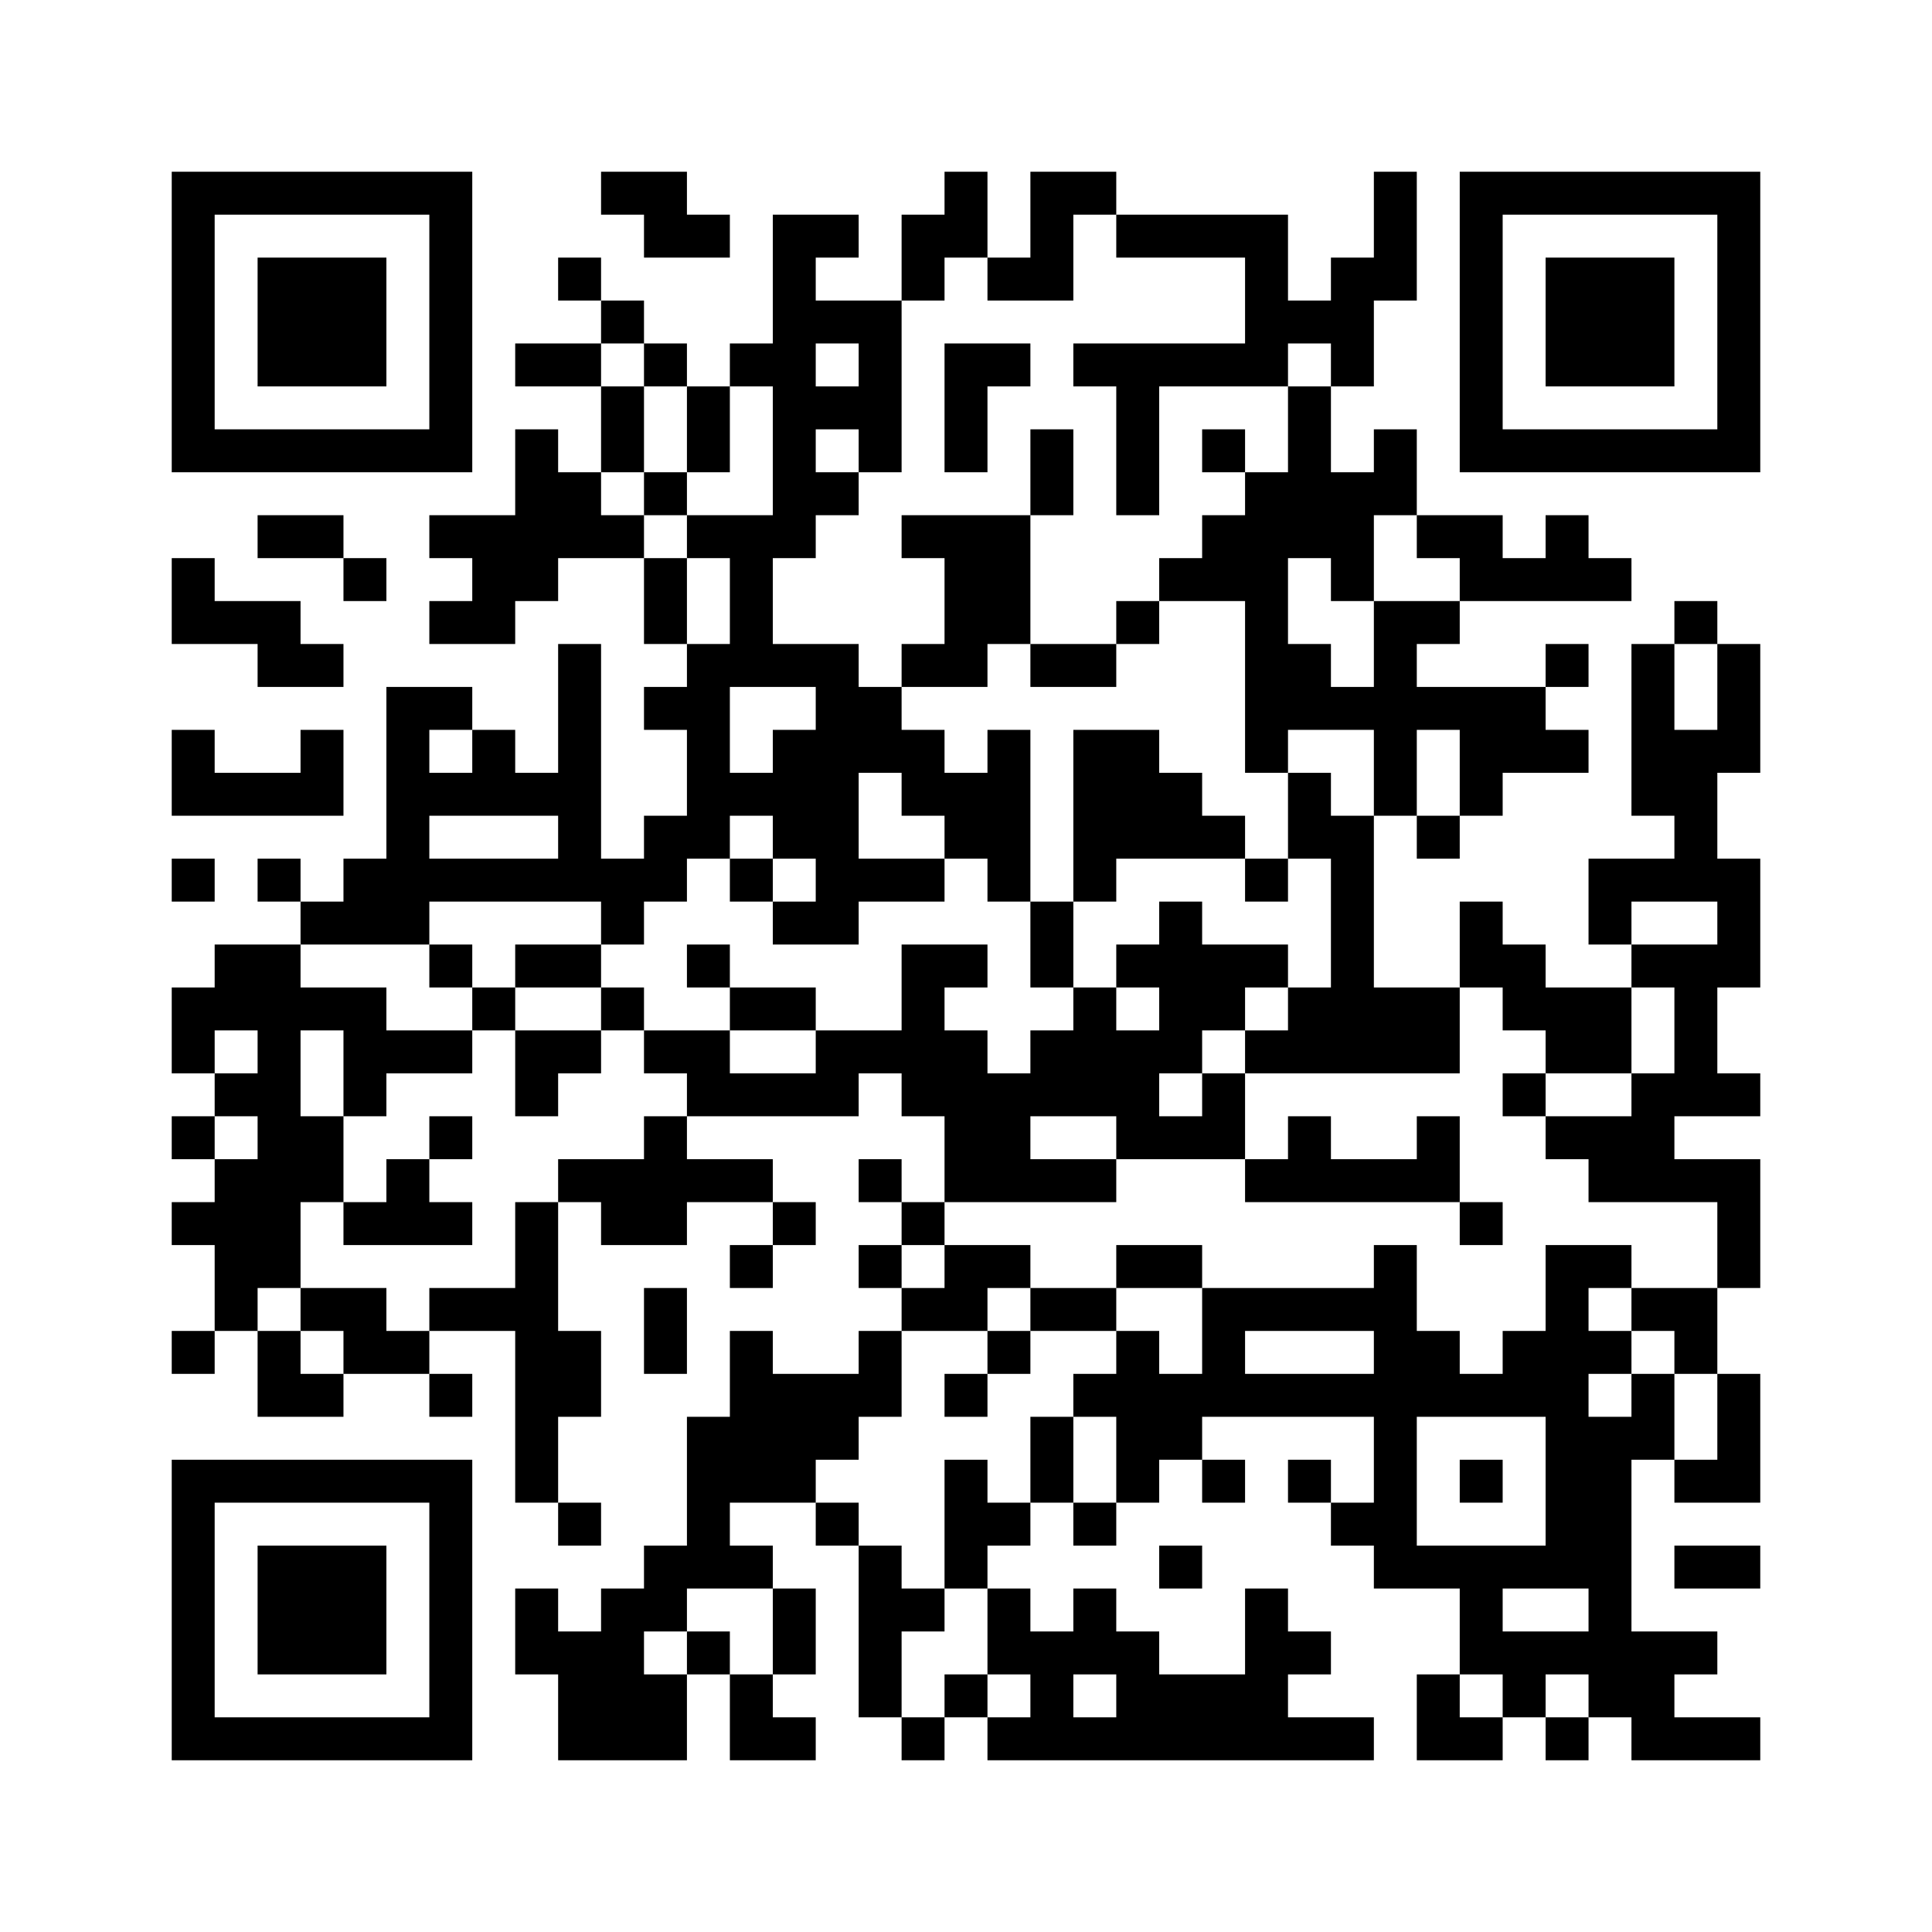
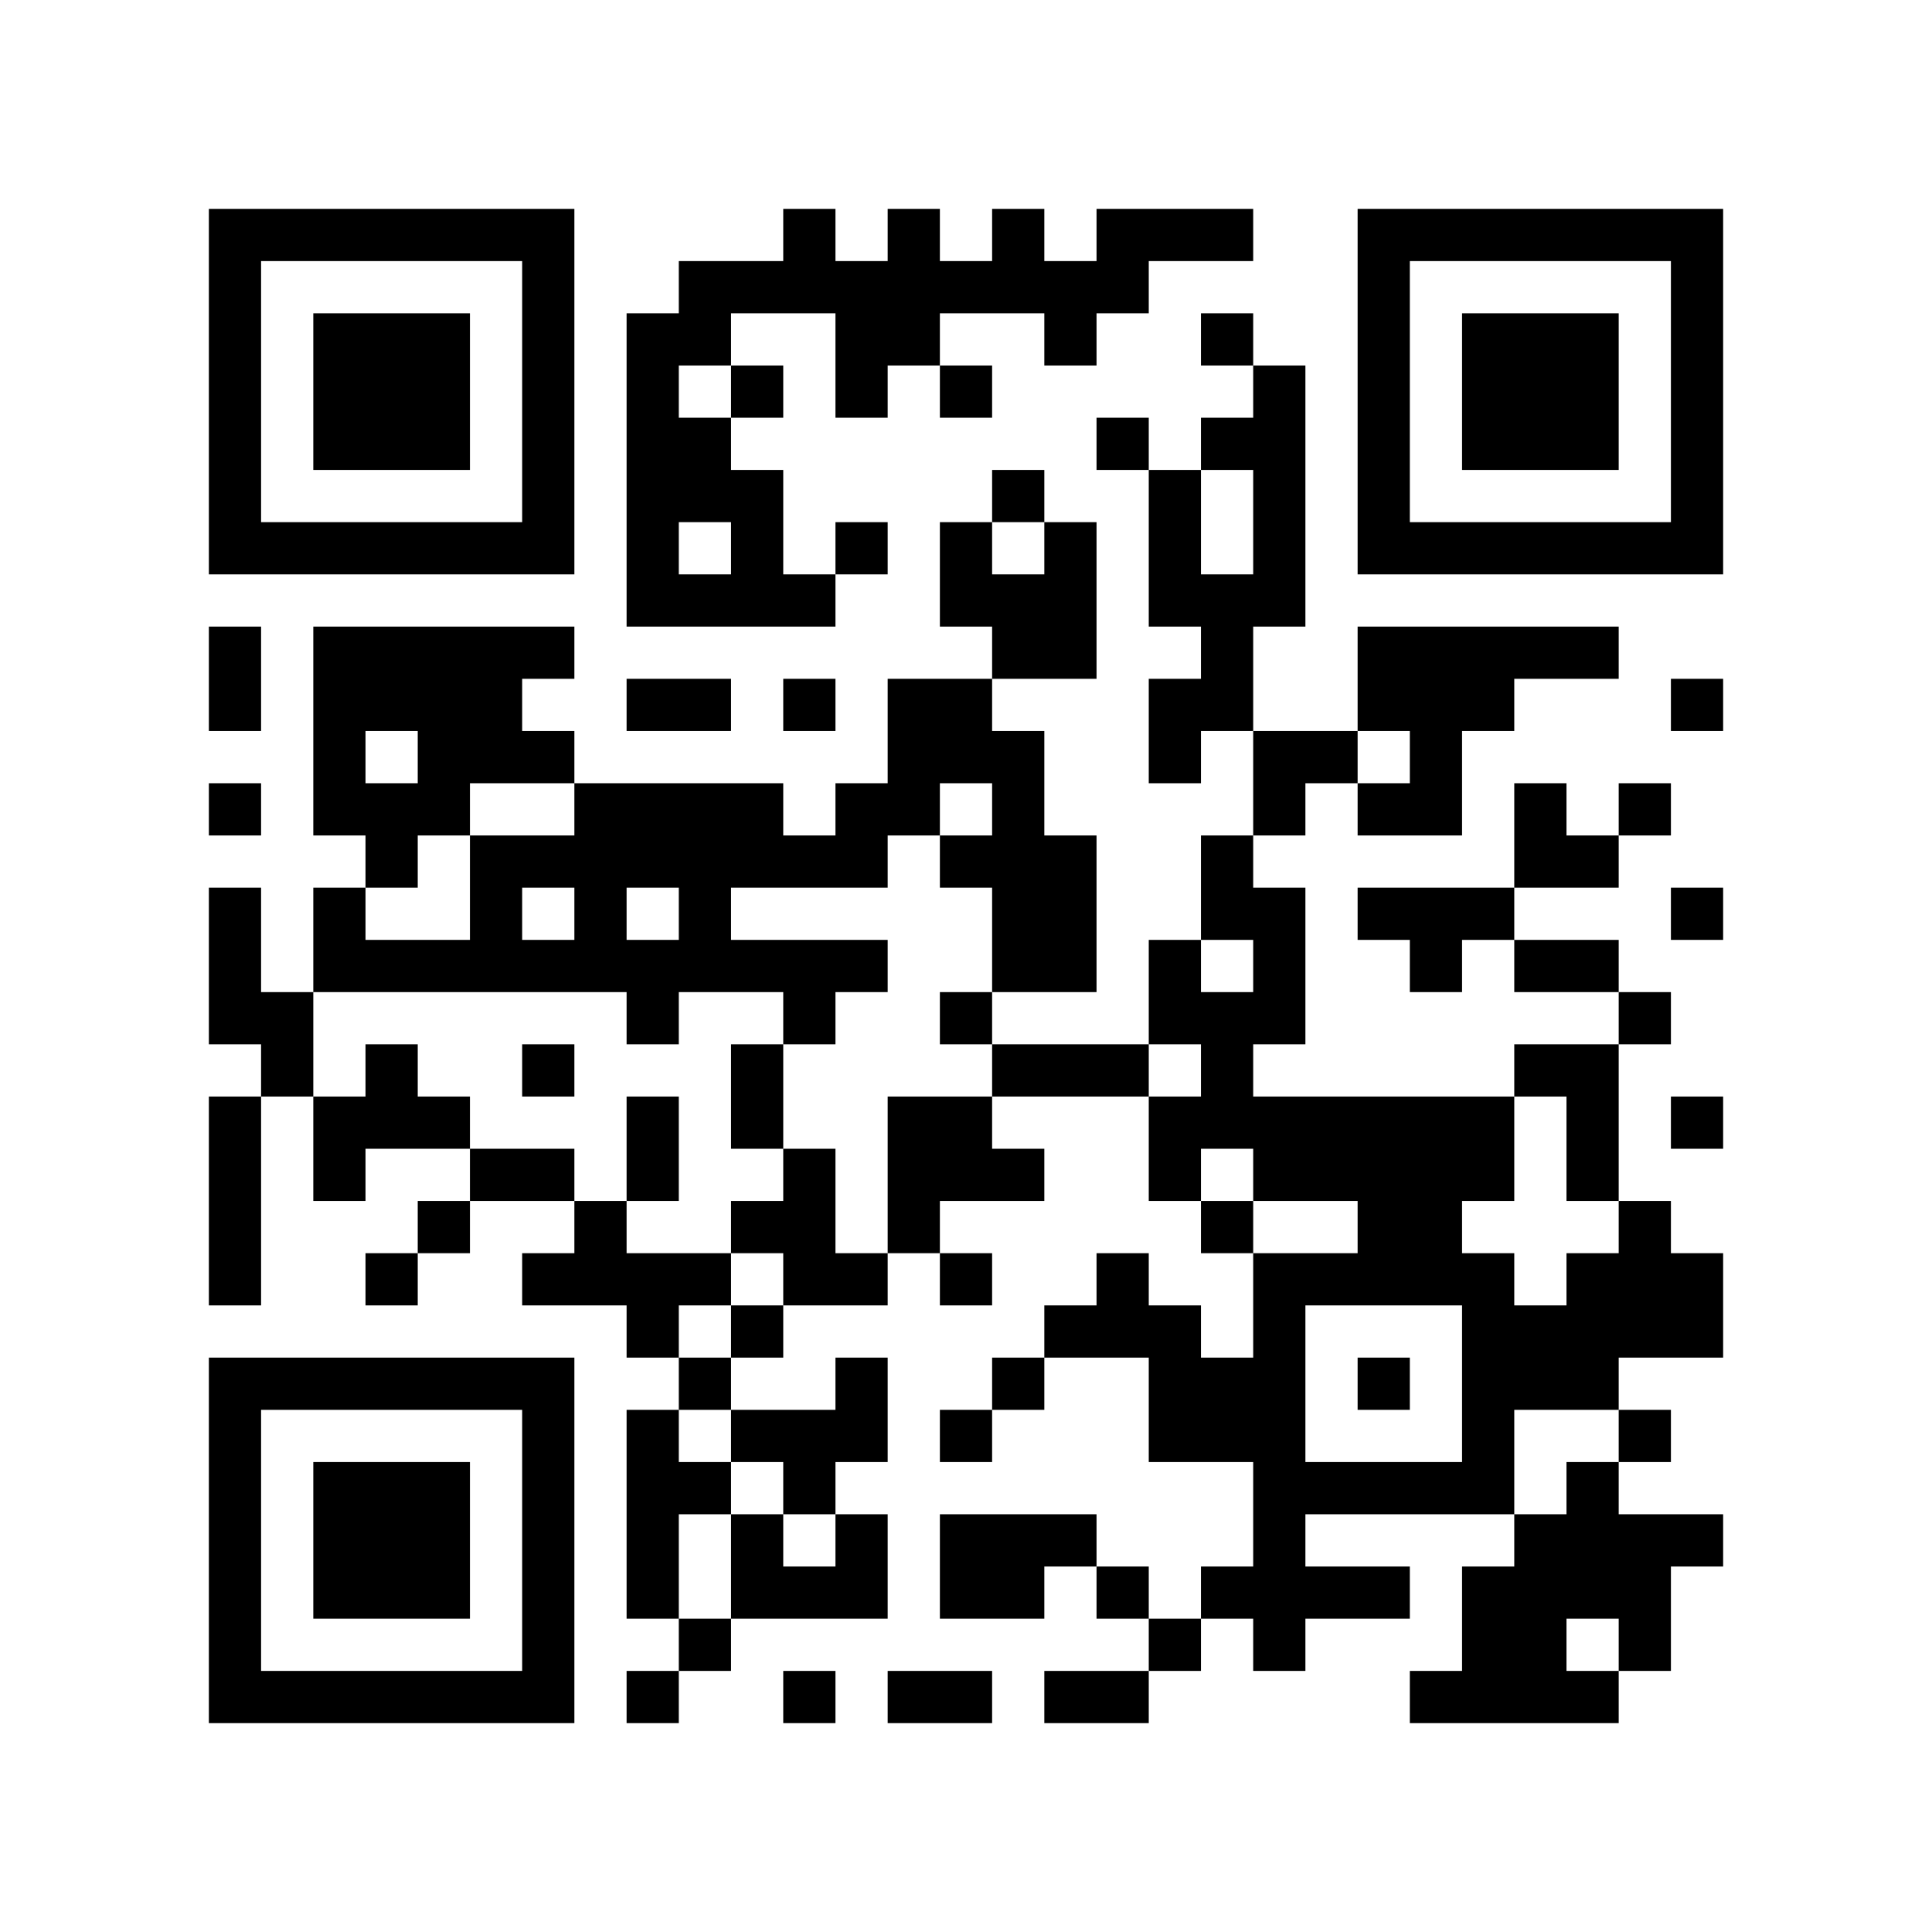
- <svg xmlns="http://www.w3.org/2000/svg" width="90mm" height="90mm" version="1.1" viewBox="0 0 90 90">
-   <path d="M8,8H10V10H8zM10,8H12V10H10zM12,8H14V10H12zM14,8H16V10H14zM16,8H18V10H16zM18,8H20V10H18zM20,8H22V10H20zM28,8H30V10H28zM30,8H32V10H30zM44,8H46V10H44zM48,8H50V10H48zM50,8H52V10H50zM64,8H66V10H64zM68,8H70V10H68zM70,8H72V10H70zM72,8H74V10H72zM74,8H76V10H74zM76,8H78V10H76zM78,8H80V10H78zM80,8H82V10H80zM8,10H10V12H8zM20,10H22V12H20zM30,10H32V12H30zM32,10H34V12H32zM36,10H38V12H36zM38,10H40V12H38zM42,10H44V12H42zM44,10H46V12H44zM48,10H50V12H48zM52,10H54V12H52zM54,10H56V12H54zM56,10H58V12H56zM58,10H60V12H58zM64,10H66V12H64zM68,10H70V12H68zM80,10H82V12H80zM8,12H10V14H8zM12,12H14V14H12zM14,12H16V14H14zM16,12H18V14H16zM20,12H22V14H20zM26,12H28V14H26zM36,12H38V14H36zM42,12H44V14H42zM46,12H48V14H46zM48,12H50V14H48zM58,12H60V14H58zM62,12H64V14H62zM64,12H66V14H64zM68,12H70V14H68zM72,12H74V14H72zM74,12H76V14H74zM76,12H78V14H76zM80,12H82V14H80zM8,14H10V16H8zM12,14H14V16H12zM14,14H16V16H14zM16,14H18V16H16zM20,14H22V16H20zM28,14H30V16H28zM36,14H38V16H36zM38,14H40V16H38zM40,14H42V16H40zM58,14H60V16H58zM60,14H62V16H60zM62,14H64V16H62zM68,14H70V16H68zM72,14H74V16H72zM74,14H76V16H74zM76,14H78V16H76zM80,14H82V16H80zM8,16H10V18H8zM12,16H14V18H12zM14,16H16V18H14zM16,16H18V18H16zM20,16H22V18H20zM24,16H26V18H24zM26,16H28V18H26zM30,16H32V18H30zM34,16H36V18H34zM36,16H38V18H36zM40,16H42V18H40zM44,16H46V18H44zM46,16H48V18H46zM50,16H52V18H50zM52,16H54V18H52zM54,16H56V18H54zM56,16H58V18H56zM58,16H60V18H58zM62,16H64V18H62zM68,16H70V18H68zM72,16H74V18H72zM74,16H76V18H74zM76,16H78V18H76zM80,16H82V18H80zM8,18H10V20H8zM20,18H22V20H20zM28,18H30V20H28zM32,18H34V20H32zM36,18H38V20H36zM38,18H40V20H38zM40,18H42V20H40zM44,18H46V20H44zM52,18H54V20H52zM60,18H62V20H60zM68,18H70V20H68zM80,18H82V20H80zM8,20H10V22H8zM10,20H12V22H10zM12,20H14V22H12zM14,20H16V22H14zM16,20H18V22H16zM18,20H20V22H18zM20,20H22V22H20zM24,20H26V22H24zM28,20H30V22H28zM32,20H34V22H32zM36,20H38V22H36zM40,20H42V22H40zM44,20H46V22H44zM48,20H50V22H48zM52,20H54V22H52zM56,20H58V22H56zM60,20H62V22H60zM64,20H66V22H64zM68,20H70V22H68zM70,20H72V22H70zM72,20H74V22H72zM74,20H76V22H74zM76,20H78V22H76zM78,20H80V22H78zM80,20H82V22H80zM24,22H26V24H24zM26,22H28V24H26zM30,22H32V24H30zM36,22H38V24H36zM38,22H40V24H38zM48,22H50V24H48zM52,22H54V24H52zM58,22H60V24H58zM60,22H62V24H60zM62,22H64V24H62zM64,22H66V24H64zM12,24H14V26H12zM14,24H16V26H14zM20,24H22V26H20zM22,24H24V26H22zM24,24H26V26H24zM26,24H28V26H26zM28,24H30V26H28zM32,24H34V26H32zM34,24H36V26H34zM36,24H38V26H36zM42,24H44V26H42zM44,24H46V26H44zM46,24H48V26H46zM56,24H58V26H56zM58,24H60V26H58zM60,24H62V26H60zM62,24H64V26H62zM66,24H68V26H66zM68,24H70V26H68zM72,24H74V26H72zM8,26H10V28H8zM16,26H18V28H16zM22,26H24V28H22zM24,26H26V28H24zM30,26H32V28H30zM34,26H36V28H34zM44,26H46V28H44zM46,26H48V28H46zM54,26H56V28H54zM56,26H58V28H56zM58,26H60V28H58zM62,26H64V28H62zM68,26H70V28H68zM70,26H72V28H70zM72,26H74V28H72zM74,26H76V28H74zM8,28H10V30H8zM10,28H12V30H10zM12,28H14V30H12zM20,28H22V30H20zM22,28H24V30H22zM30,28H32V30H30zM34,28H36V30H34zM44,28H46V30H44zM46,28H48V30H46zM52,28H54V30H52zM58,28H60V30H58zM64,28H66V30H64zM66,28H68V30H66zM78,28H80V30H78zM12,30H14V32H12zM14,30H16V32H14zM26,30H28V32H26zM32,30H34V32H32zM34,30H36V32H34zM36,30H38V32H36zM38,30H40V32H38zM42,30H44V32H42zM44,30H46V32H44zM48,30H50V32H48zM50,30H52V32H50zM58,30H60V32H58zM60,30H62V32H60zM64,30H66V32H64zM72,30H74V32H72zM76,30H78V32H76zM80,30H82V32H80zM18,32H20V34H18zM20,32H22V34H20zM26,32H28V34H26zM30,32H32V34H30zM32,32H34V34H32zM38,32H40V34H38zM40,32H42V34H40zM58,32H60V34H58zM60,32H62V34H60zM62,32H64V34H62zM64,32H66V34H64zM66,32H68V34H66zM68,32H70V34H68zM70,32H72V34H70zM76,32H78V34H76zM80,32H82V34H80zM8,34H10V36H8zM14,34H16V36H14zM18,34H20V36H18zM22,34H24V36H22zM26,34H28V36H26zM32,34H34V36H32zM36,34H38V36H36zM38,34H40V36H38zM40,34H42V36H40zM42,34H44V36H42zM46,34H48V36H46zM50,34H52V36H50zM52,34H54V36H52zM58,34H60V36H58zM64,34H66V36H64zM68,34H70V36H68zM70,34H72V36H70zM72,34H74V36H72zM76,34H78V36H76zM78,34H80V36H78zM80,34H82V36H80zM8,36H10V38H8zM10,36H12V38H10zM12,36H14V38H12zM14,36H16V38H14zM18,36H20V38H18zM20,36H22V38H20zM22,36H24V38H22zM24,36H26V38H24zM26,36H28V38H26zM32,36H34V38H32zM34,36H36V38H34zM36,36H38V38H36zM38,36H40V38H38zM42,36H44V38H42zM44,36H46V38H44zM46,36H48V38H46zM50,36H52V38H50zM52,36H54V38H52zM54,36H56V38H54zM60,36H62V38H60zM64,36H66V38H64zM68,36H70V38H68zM76,36H78V38H76zM78,36H80V38H78zM18,38H20V40H18zM26,38H28V40H26zM30,38H32V40H30zM32,38H34V40H32zM36,38H38V40H36zM38,38H40V40H38zM44,38H46V40H44zM46,38H48V40H46zM50,38H52V40H50zM52,38H54V40H52zM54,38H56V40H54zM56,38H58V40H56zM60,38H62V40H60zM62,38H64V40H62zM66,38H68V40H66zM78,38H80V40H78zM8,40H10V42H8zM12,40H14V42H12zM16,40H18V42H16zM18,40H20V42H18zM20,40H22V42H20zM22,40H24V42H22zM24,40H26V42H24zM26,40H28V42H26zM28,40H30V42H28zM30,40H32V42H30zM34,40H36V42H34zM38,40H40V42H38zM40,40H42V42H40zM42,40H44V42H42zM46,40H48V42H46zM50,40H52V42H50zM58,40H60V42H58zM62,40H64V42H62zM74,40H76V42H74zM76,40H78V42H76zM78,40H80V42H78zM80,40H82V42H80zM14,42H16V44H14zM16,42H18V44H16zM18,42H20V44H18zM28,42H30V44H28zM36,42H38V44H36zM38,42H40V44H38zM48,42H50V44H48zM54,42H56V44H54zM62,42H64V44H62zM68,42H70V44H68zM74,42H76V44H74zM80,42H82V44H80zM10,44H12V46H10zM12,44H14V46H12zM20,44H22V46H20zM24,44H26V46H24zM26,44H28V46H26zM32,44H34V46H32zM42,44H44V46H42zM44,44H46V46H44zM48,44H50V46H48zM52,44H54V46H52zM54,44H56V46H54zM56,44H58V46H56zM58,44H60V46H58zM62,44H64V46H62zM68,44H70V46H68zM70,44H72V46H70zM76,44H78V46H76zM78,44H80V46H78zM80,44H82V46H80zM8,46H10V48H8zM10,46H12V48H10zM12,46H14V48H12zM14,46H16V48H14zM16,46H18V48H16zM22,46H24V48H22zM28,46H30V48H28zM34,46H36V48H34zM36,46H38V48H36zM42,46H44V48H42zM50,46H52V48H50zM54,46H56V48H54zM56,46H58V48H56zM60,46H62V48H60zM62,46H64V48H62zM64,46H66V48H64zM66,46H68V48H66zM70,46H72V48H70zM72,46H74V48H72zM74,46H76V48H74zM78,46H80V48H78zM8,48H10V50H8zM12,48H14V50H12zM16,48H18V50H16zM18,48H20V50H18zM20,48H22V50H20zM24,48H26V50H24zM26,48H28V50H26zM30,48H32V50H30zM32,48H34V50H32zM38,48H40V50H38zM40,48H42V50H40zM42,48H44V50H42zM44,48H46V50H44zM48,48H50V50H48zM50,48H52V50H50zM52,48H54V50H52zM54,48H56V50H54zM58,48H60V50H58zM60,48H62V50H60zM62,48H64V50H62zM64,48H66V50H64zM66,48H68V50H66zM72,48H74V50H72zM74,48H76V50H74zM78,48H80V50H78zM10,50H12V52H10zM12,50H14V52H12zM16,50H18V52H16zM24,50H26V52H24zM32,50H34V52H32zM34,50H36V52H34zM36,50H38V52H36zM38,50H40V52H38zM42,50H44V52H42zM44,50H46V52H44zM46,50H48V52H46zM48,50H50V52H48zM50,50H52V52H50zM52,50H54V52H52zM56,50H58V52H56zM70,50H72V52H70zM76,50H78V52H76zM78,50H80V52H78zM80,50H82V52H80zM8,52H10V54H8zM12,52H14V54H12zM14,52H16V54H14zM20,52H22V54H20zM30,52H32V54H30zM44,52H46V54H44zM46,52H48V54H46zM52,52H54V54H52zM54,52H56V54H54zM56,52H58V54H56zM60,52H62V54H60zM66,52H68V54H66zM72,52H74V54H72zM74,52H76V54H74zM76,52H78V54H76zM10,54H12V56H10zM12,54H14V56H12zM14,54H16V56H14zM18,54H20V56H18zM26,54H28V56H26zM28,54H30V56H28zM30,54H32V56H30zM32,54H34V56H32zM34,54H36V56H34zM40,54H42V56H40zM44,54H46V56H44zM46,54H48V56H46zM48,54H50V56H48zM50,54H52V56H50zM58,54H60V56H58zM60,54H62V56H60zM62,54H64V56H62zM64,54H66V56H64zM66,54H68V56H66zM74,54H76V56H74zM76,54H78V56H76zM78,54H80V56H78zM80,54H82V56H80zM8,56H10V58H8zM10,56H12V58H10zM12,56H14V58H12zM16,56H18V58H16zM18,56H20V58H18zM20,56H22V58H20zM24,56H26V58H24zM28,56H30V58H28zM30,56H32V58H30zM36,56H38V58H36zM42,56H44V58H42zM68,56H70V58H68zM80,56H82V58H80zM10,58H12V60H10zM12,58H14V60H12zM24,58H26V60H24zM34,58H36V60H34zM40,58H42V60H40zM44,58H46V60H44zM46,58H48V60H46zM52,58H54V60H52zM54,58H56V60H54zM64,58H66V60H64zM72,58H74V60H72zM74,58H76V60H74zM80,58H82V60H80zM10,60H12V62H10zM14,60H16V62H14zM16,60H18V62H16zM20,60H22V62H20zM22,60H24V62H22zM24,60H26V62H24zM30,60H32V62H30zM42,60H44V62H42zM44,60H46V62H44zM48,60H50V62H48zM50,60H52V62H50zM56,60H58V62H56zM58,60H60V62H58zM60,60H62V62H60zM62,60H64V62H62zM64,60H66V62H64zM72,60H74V62H72zM76,60H78V62H76zM78,60H80V62H78zM8,62H10V64H8zM12,62H14V64H12zM16,62H18V64H16zM18,62H20V64H18zM24,62H26V64H24zM26,62H28V64H26zM30,62H32V64H30zM34,62H36V64H34zM40,62H42V64H40zM46,62H48V64H46zM52,62H54V64H52zM56,62H58V64H56zM64,62H66V64H64zM66,62H68V64H66zM70,62H72V64H70zM72,62H74V64H72zM74,62H76V64H74zM78,62H80V64H78zM12,64H14V66H12zM14,64H16V66H14zM20,64H22V66H20zM24,64H26V66H24zM26,64H28V66H26zM34,64H36V66H34zM36,64H38V66H36zM38,64H40V66H38zM40,64H42V66H40zM44,64H46V66H44zM50,64H52V66H50zM52,64H54V66H52zM54,64H56V66H54zM56,64H58V66H56zM58,64H60V66H58zM60,64H62V66H60zM62,64H64V66H62zM64,64H66V66H64zM66,64H68V66H66zM68,64H70V66H68zM70,64H72V66H70zM72,64H74V66H72zM76,64H78V66H76zM80,64H82V66H80zM24,66H26V68H24zM32,66H34V68H32zM34,66H36V68H34zM36,66H38V68H36zM38,66H40V68H38zM48,66H50V68H48zM52,66H54V68H52zM54,66H56V68H54zM64,66H66V68H64zM72,66H74V68H72zM74,66H76V68H74zM76,66H78V68H76zM80,66H82V68H80zM8,68H10V70H8zM10,68H12V70H10zM12,68H14V70H12zM14,68H16V70H14zM16,68H18V70H16zM18,68H20V70H18zM20,68H22V70H20zM24,68H26V70H24zM32,68H34V70H32zM34,68H36V70H34zM36,68H38V70H36zM44,68H46V70H44zM48,68H50V70H48zM52,68H54V70H52zM56,68H58V70H56zM60,68H62V70H60zM64,68H66V70H64zM68,68H70V70H68zM72,68H74V70H72zM74,68H76V70H74zM78,68H80V70H78zM80,68H82V70H80zM8,70H10V72H8zM20,70H22V72H20zM26,70H28V72H26zM32,70H34V72H32zM38,70H40V72H38zM44,70H46V72H44zM46,70H48V72H46zM50,70H52V72H50zM62,70H64V72H62zM64,70H66V72H64zM72,70H74V72H72zM74,70H76V72H74zM8,72H10V74H8zM12,72H14V74H12zM14,72H16V74H14zM16,72H18V74H16zM20,72H22V74H20zM30,72H32V74H30zM32,72H34V74H32zM34,72H36V74H34zM40,72H42V74H40zM44,72H46V74H44zM54,72H56V74H54zM64,72H66V74H64zM66,72H68V74H66zM68,72H70V74H68zM70,72H72V74H70zM72,72H74V74H72zM74,72H76V74H74zM78,72H80V74H78zM80,72H82V74H80zM8,74H10V76H8zM12,74H14V76H12zM14,74H16V76H14zM16,74H18V76H16zM20,74H22V76H20zM24,74H26V76H24zM28,74H30V76H28zM30,74H32V76H30zM36,74H38V76H36zM40,74H42V76H40zM42,74H44V76H42zM46,74H48V76H46zM50,74H52V76H50zM58,74H60V76H58zM68,74H70V76H68zM74,74H76V76H74zM8,76H10V78H8zM12,76H14V78H12zM14,76H16V78H14zM16,76H18V78H16zM20,76H22V78H20zM24,76H26V78H24zM26,76H28V78H26zM28,76H30V78H28zM32,76H34V78H32zM36,76H38V78H36zM40,76H42V78H40zM46,76H48V78H46zM48,76H50V78H48zM50,76H52V78H50zM52,76H54V78H52zM58,76H60V78H58zM60,76H62V78H60zM68,76H70V78H68zM70,76H72V78H70zM72,76H74V78H72zM74,76H76V78H74zM76,76H78V78H76zM78,76H80V78H78zM8,78H10V80H8zM20,78H22V80H20zM26,78H28V80H26zM28,78H30V80H28zM30,78H32V80H30zM34,78H36V80H34zM40,78H42V80H40zM44,78H46V80H44zM48,78H50V80H48zM52,78H54V80H52zM54,78H56V80H54zM56,78H58V80H56zM58,78H60V80H58zM66,78H68V80H66zM70,78H72V80H70zM74,78H76V80H74zM76,78H78V80H76zM8,80H10V82H8zM10,80H12V82H10zM12,80H14V82H12zM14,80H16V82H14zM16,80H18V82H16zM18,80H20V82H18zM20,80H22V82H20zM26,80H28V82H26zM28,80H30V82H28zM30,80H32V82H30zM34,80H36V82H34zM36,80H38V82H36zM42,80H44V82H42zM46,80H48V82H46zM48,80H50V82H48zM50,80H52V82H50zM52,80H54V82H52zM54,80H56V82H54zM56,80H58V82H56zM58,80H60V82H58zM60,80H62V82H60zM62,80H64V82H62zM66,80H68V82H66zM68,80H70V82H68zM72,80H74V82H72zM76,80H78V82H76zM78,80H80V82H78zM80,80H82V82H80z" id="qr-path" fill="#000000" fill-opacity="1" fill-rule="nonzero" stroke="none" />
+ <svg xmlns="http://www.w3.org/2000/svg" width="74mm" height="74mm" version="1.1" viewBox="0 0 74 74">
+   <path d="M8,8H10V10H8zM10,8H12V10H10zM12,8H14V10H12zM14,8H16V10H14zM16,8H18V10H16zM18,8H20V10H18zM20,8H22V10H20zM30,8H32V10H30zM34,8H36V10H34zM38,8H40V10H38zM42,8H44V10H42zM44,8H46V10H44zM46,8H48V10H46zM52,8H54V10H52zM54,8H56V10H54zM56,8H58V10H56zM58,8H60V10H58zM60,8H62V10H60zM62,8H64V10H62zM64,8H66V10H64zM8,10H10V12H8zM20,10H22V12H20zM26,10H28V12H26zM28,10H30V12H28zM30,10H32V12H30zM32,10H34V12H32zM34,10H36V12H34zM36,10H38V12H36zM38,10H40V12H38zM40,10H42V12H40zM42,10H44V12H42zM52,10H54V12H52zM64,10H66V12H64zM8,12H10V14H8zM12,12H14V14H12zM14,12H16V14H14zM16,12H18V14H16zM20,12H22V14H20zM24,12H26V14H24zM26,12H28V14H26zM32,12H34V14H32zM34,12H36V14H34zM40,12H42V14H40zM46,12H48V14H46zM52,12H54V14H52zM56,12H58V14H56zM58,12H60V14H58zM60,12H62V14H60zM64,12H66V14H64zM8,14H10V16H8zM12,14H14V16H12zM14,14H16V16H14zM16,14H18V16H16zM20,14H22V16H20zM24,14H26V16H24zM28,14H30V16H28zM32,14H34V16H32zM36,14H38V16H36zM48,14H50V16H48zM52,14H54V16H52zM56,14H58V16H56zM58,14H60V16H58zM60,14H62V16H60zM64,14H66V16H64zM8,16H10V18H8zM12,16H14V18H12zM14,16H16V18H14zM16,16H18V18H16zM20,16H22V18H20zM24,16H26V18H24zM26,16H28V18H26zM42,16H44V18H42zM46,16H48V18H46zM48,16H50V18H48zM52,16H54V18H52zM56,16H58V18H56zM58,16H60V18H58zM60,16H62V18H60zM64,16H66V18H64zM8,18H10V20H8zM20,18H22V20H20zM24,18H26V20H24zM26,18H28V20H26zM28,18H30V20H28zM38,18H40V20H38zM44,18H46V20H44zM48,18H50V20H48zM52,18H54V20H52zM64,18H66V20H64zM8,20H10V22H8zM10,20H12V22H10zM12,20H14V22H12zM14,20H16V22H14zM16,20H18V22H16zM18,20H20V22H18zM20,20H22V22H20zM24,20H26V22H24zM28,20H30V22H28zM32,20H34V22H32zM36,20H38V22H36zM40,20H42V22H40zM44,20H46V22H44zM48,20H50V22H48zM52,20H54V22H52zM54,20H56V22H54zM56,20H58V22H56zM58,20H60V22H58zM60,20H62V22H60zM62,20H64V22H62zM64,20H66V22H64zM24,22H26V24H24zM26,22H28V24H26zM28,22H30V24H28zM30,22H32V24H30zM36,22H38V24H36zM38,22H40V24H38zM40,22H42V24H40zM44,22H46V24H44zM46,22H48V24H46zM48,22H50V24H48zM8,24H10V26H8zM12,24H14V26H12zM14,24H16V26H14zM16,24H18V26H16zM18,24H20V26H18zM20,24H22V26H20zM38,24H40V26H38zM40,24H42V26H40zM46,24H48V26H46zM52,24H54V26H52zM54,24H56V26H54zM56,24H58V26H56zM58,24H60V26H58zM60,24H62V26H60zM8,26H10V28H8zM12,26H14V28H12zM14,26H16V28H14zM16,26H18V28H16zM18,26H20V28H18zM24,26H26V28H24zM26,26H28V28H26zM30,26H32V28H30zM34,26H36V28H34zM36,26H38V28H36zM44,26H46V28H44zM46,26H48V28H46zM52,26H54V28H52zM54,26H56V28H54zM56,26H58V28H56zM64,26H66V28H64zM12,28H14V30H12zM16,28H18V30H16zM18,28H20V30H18zM20,28H22V30H20zM34,28H36V30H34zM36,28H38V30H36zM38,28H40V30H38zM44,28H46V30H44zM48,28H50V30H48zM50,28H52V30H50zM54,28H56V30H54zM8,30H10V32H8zM12,30H14V32H12zM14,30H16V32H14zM16,30H18V32H16zM22,30H24V32H22zM24,30H26V32H24zM26,30H28V32H26zM28,30H30V32H28zM32,30H34V32H32zM34,30H36V32H34zM38,30H40V32H38zM48,30H50V32H48zM52,30H54V32H52zM54,30H56V32H54zM58,30H60V32H58zM62,30H64V32H62zM14,32H16V34H14zM18,32H20V34H18zM20,32H22V34H20zM22,32H24V34H22zM24,32H26V34H24zM26,32H28V34H26zM28,32H30V34H28zM30,32H32V34H30zM32,32H34V34H32zM36,32H38V34H36zM38,32H40V34H38zM40,32H42V34H40zM46,32H48V34H46zM58,32H60V34H58zM60,32H62V34H60zM8,34H10V36H8zM12,34H14V36H12zM18,34H20V36H18zM22,34H24V36H22zM26,34H28V36H26zM38,34H40V36H38zM40,34H42V36H40zM46,34H48V36H46zM48,34H50V36H48zM52,34H54V36H52zM54,34H56V36H54zM56,34H58V36H56zM64,34H66V36H64zM8,36H10V38H8zM12,36H14V38H12zM14,36H16V38H14zM16,36H18V38H16zM18,36H20V38H18zM20,36H22V38H20zM22,36H24V38H22zM24,36H26V38H24zM26,36H28V38H26zM28,36H30V38H28zM30,36H32V38H30zM32,36H34V38H32zM38,36H40V38H38zM40,36H42V38H40zM44,36H46V38H44zM48,36H50V38H48zM54,36H56V38H54zM58,36H60V38H58zM60,36H62V38H60zM8,38H10V40H8zM10,38H12V40H10zM24,38H26V40H24zM30,38H32V40H30zM36,38H38V40H36zM44,38H46V40H44zM46,38H48V40H46zM48,38H50V40H48zM62,38H64V40H62zM10,40H12V42H10zM14,40H16V42H14zM20,40H22V42H20zM28,40H30V42H28zM38,40H40V42H38zM40,40H42V42H40zM42,40H44V42H42zM46,40H48V42H46zM58,40H60V42H58zM60,40H62V42H60zM8,42H10V44H8zM12,42H14V44H12zM14,42H16V44H14zM16,42H18V44H16zM24,42H26V44H24zM28,42H30V44H28zM34,42H36V44H34zM36,42H38V44H36zM44,42H46V44H44zM46,42H48V44H46zM48,42H50V44H48zM50,42H52V44H50zM52,42H54V44H52zM54,42H56V44H54zM56,42H58V44H56zM60,42H62V44H60zM64,42H66V44H64zM8,44H10V46H8zM12,44H14V46H12zM18,44H20V46H18zM20,44H22V46H20zM24,44H26V46H24zM30,44H32V46H30zM34,44H36V46H34zM36,44H38V46H36zM38,44H40V46H38zM44,44H46V46H44zM48,44H50V46H48zM50,44H52V46H50zM52,44H54V46H52zM54,44H56V46H54zM56,44H58V46H56zM60,44H62V46H60zM8,46H10V48H8zM16,46H18V48H16zM22,46H24V48H22zM28,46H30V48H28zM30,46H32V48H30zM34,46H36V48H34zM46,46H48V48H46zM52,46H54V48H52zM54,46H56V48H54zM62,46H64V48H62zM8,48H10V50H8zM14,48H16V50H14zM20,48H22V50H20zM22,48H24V50H22zM24,48H26V50H24zM26,48H28V50H26zM30,48H32V50H30zM32,48H34V50H32zM36,48H38V50H36zM42,48H44V50H42zM48,48H50V50H48zM50,48H52V50H50zM52,48H54V50H52zM54,48H56V50H54zM56,48H58V50H56zM60,48H62V50H60zM62,48H64V50H62zM64,48H66V50H64zM24,50H26V52H24zM28,50H30V52H28zM40,50H42V52H40zM42,50H44V52H42zM44,50H46V52H44zM48,50H50V52H48zM56,50H58V52H56zM58,50H60V52H58zM60,50H62V52H60zM62,50H64V52H62zM64,50H66V52H64zM8,52H10V54H8zM10,52H12V54H10zM12,52H14V54H12zM14,52H16V54H14zM16,52H18V54H16zM18,52H20V54H18zM20,52H22V54H20zM26,52H28V54H26zM32,52H34V54H32zM38,52H40V54H38zM44,52H46V54H44zM46,52H48V54H46zM48,52H50V54H48zM52,52H54V54H52zM56,52H58V54H56zM58,52H60V54H58zM60,52H62V54H60zM8,54H10V56H8zM20,54H22V56H20zM24,54H26V56H24zM28,54H30V56H28zM30,54H32V56H30zM32,54H34V56H32zM36,54H38V56H36zM44,54H46V56H44zM46,54H48V56H46zM48,54H50V56H48zM56,54H58V56H56zM62,54H64V56H62zM8,56H10V58H8zM12,56H14V58H12zM14,56H16V58H14zM16,56H18V58H16zM20,56H22V58H20zM24,56H26V58H24zM26,56H28V58H26zM30,56H32V58H30zM48,56H50V58H48zM50,56H52V58H50zM52,56H54V58H52zM54,56H56V58H54zM56,56H58V58H56zM60,56H62V58H60zM8,58H10V60H8zM12,58H14V60H12zM14,58H16V60H14zM16,58H18V60H16zM20,58H22V60H20zM24,58H26V60H24zM28,58H30V60H28zM32,58H34V60H32zM36,58H38V60H36zM38,58H40V60H38zM40,58H42V60H40zM48,58H50V60H48zM58,58H60V60H58zM60,58H62V60H60zM62,58H64V60H62zM64,58H66V60H64zM8,60H10V62H8zM12,60H14V62H12zM14,60H16V62H14zM16,60H18V62H16zM20,60H22V62H20zM24,60H26V62H24zM28,60H30V62H28zM30,60H32V62H30zM32,60H34V62H32zM36,60H38V62H36zM38,60H40V62H38zM42,60H44V62H42zM46,60H48V62H46zM48,60H50V62H48zM50,60H52V62H50zM52,60H54V62H52zM56,60H58V62H56zM58,60H60V62H58zM60,60H62V62H60zM62,60H64V62H62zM8,62H10V64H8zM20,62H22V64H20zM26,62H28V64H26zM44,62H46V64H44zM48,62H50V64H48zM56,62H58V64H56zM58,62H60V64H58zM62,62H64V64H62zM8,64H10V66H8zM10,64H12V66H10zM12,64H14V66H12zM14,64H16V66H14zM16,64H18V66H16zM18,64H20V66H18zM20,64H22V66H20zM24,64H26V66H24zM30,64H32V66H30zM34,64H36V66H34zM36,64H38V66H36zM40,64H42V66H40zM42,64H44V66H42zM54,64H56V66H54zM56,64H58V66H56zM58,64H60V66H58zM60,64H62V66H60z" id="qr-path" fill="#000000" fill-opacity="1" fill-rule="nonzero" stroke="none" />
</svg>
